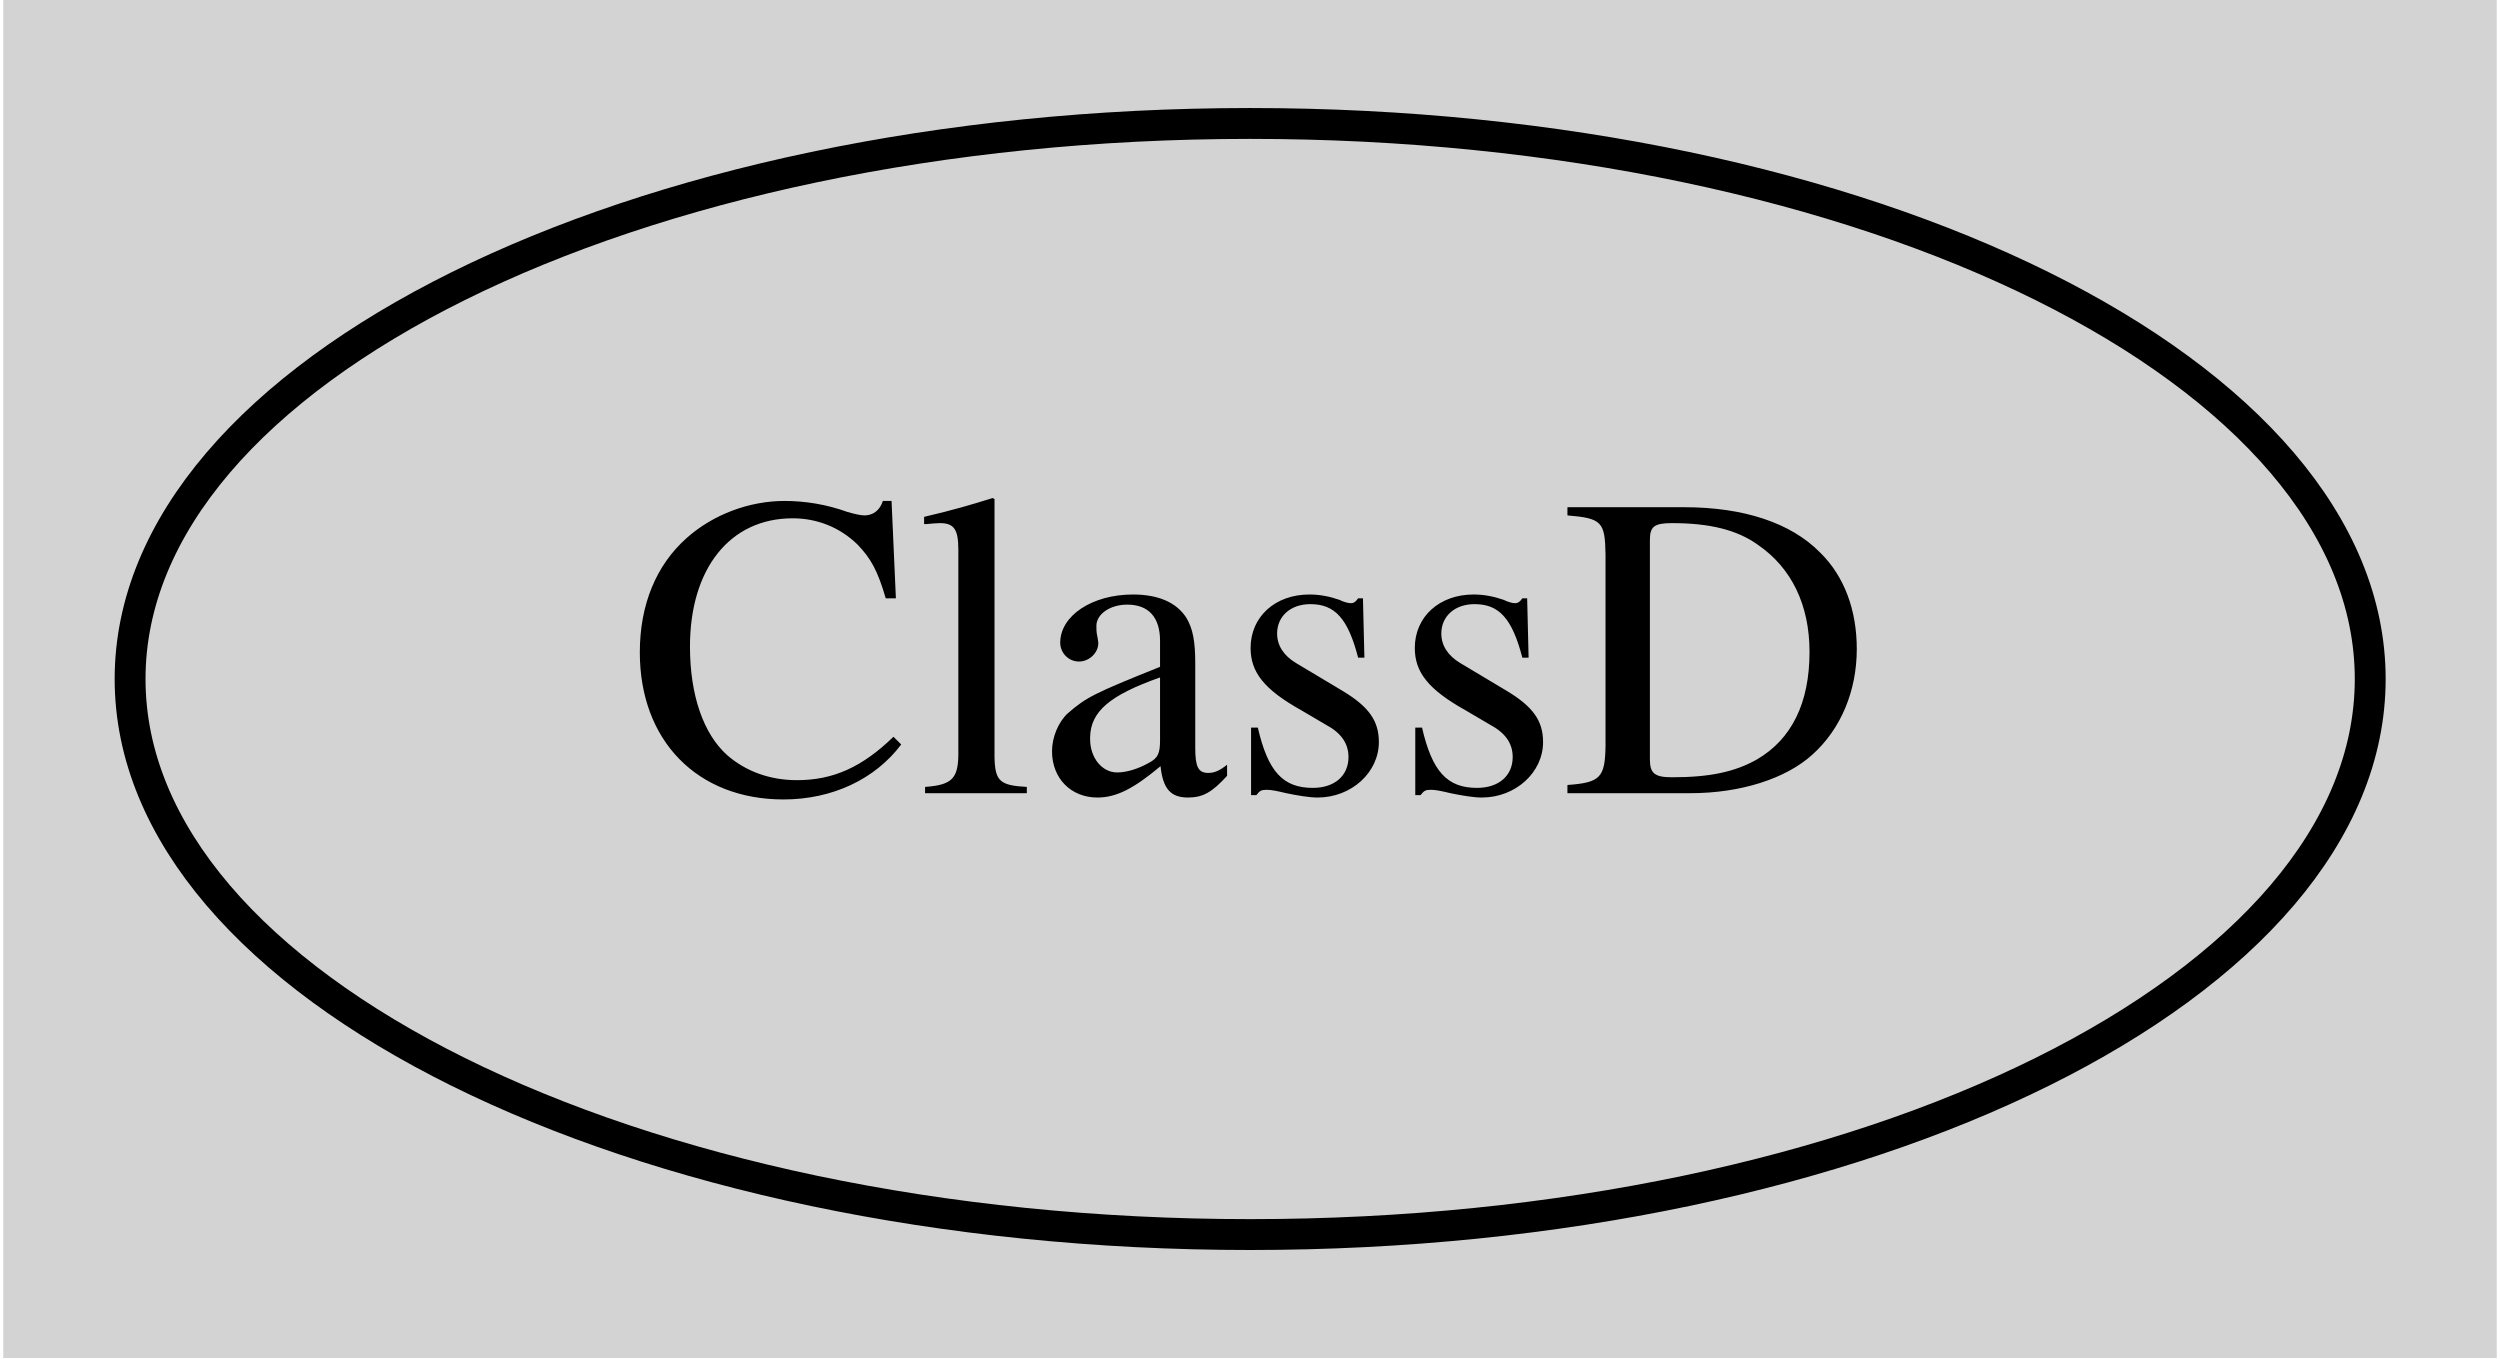
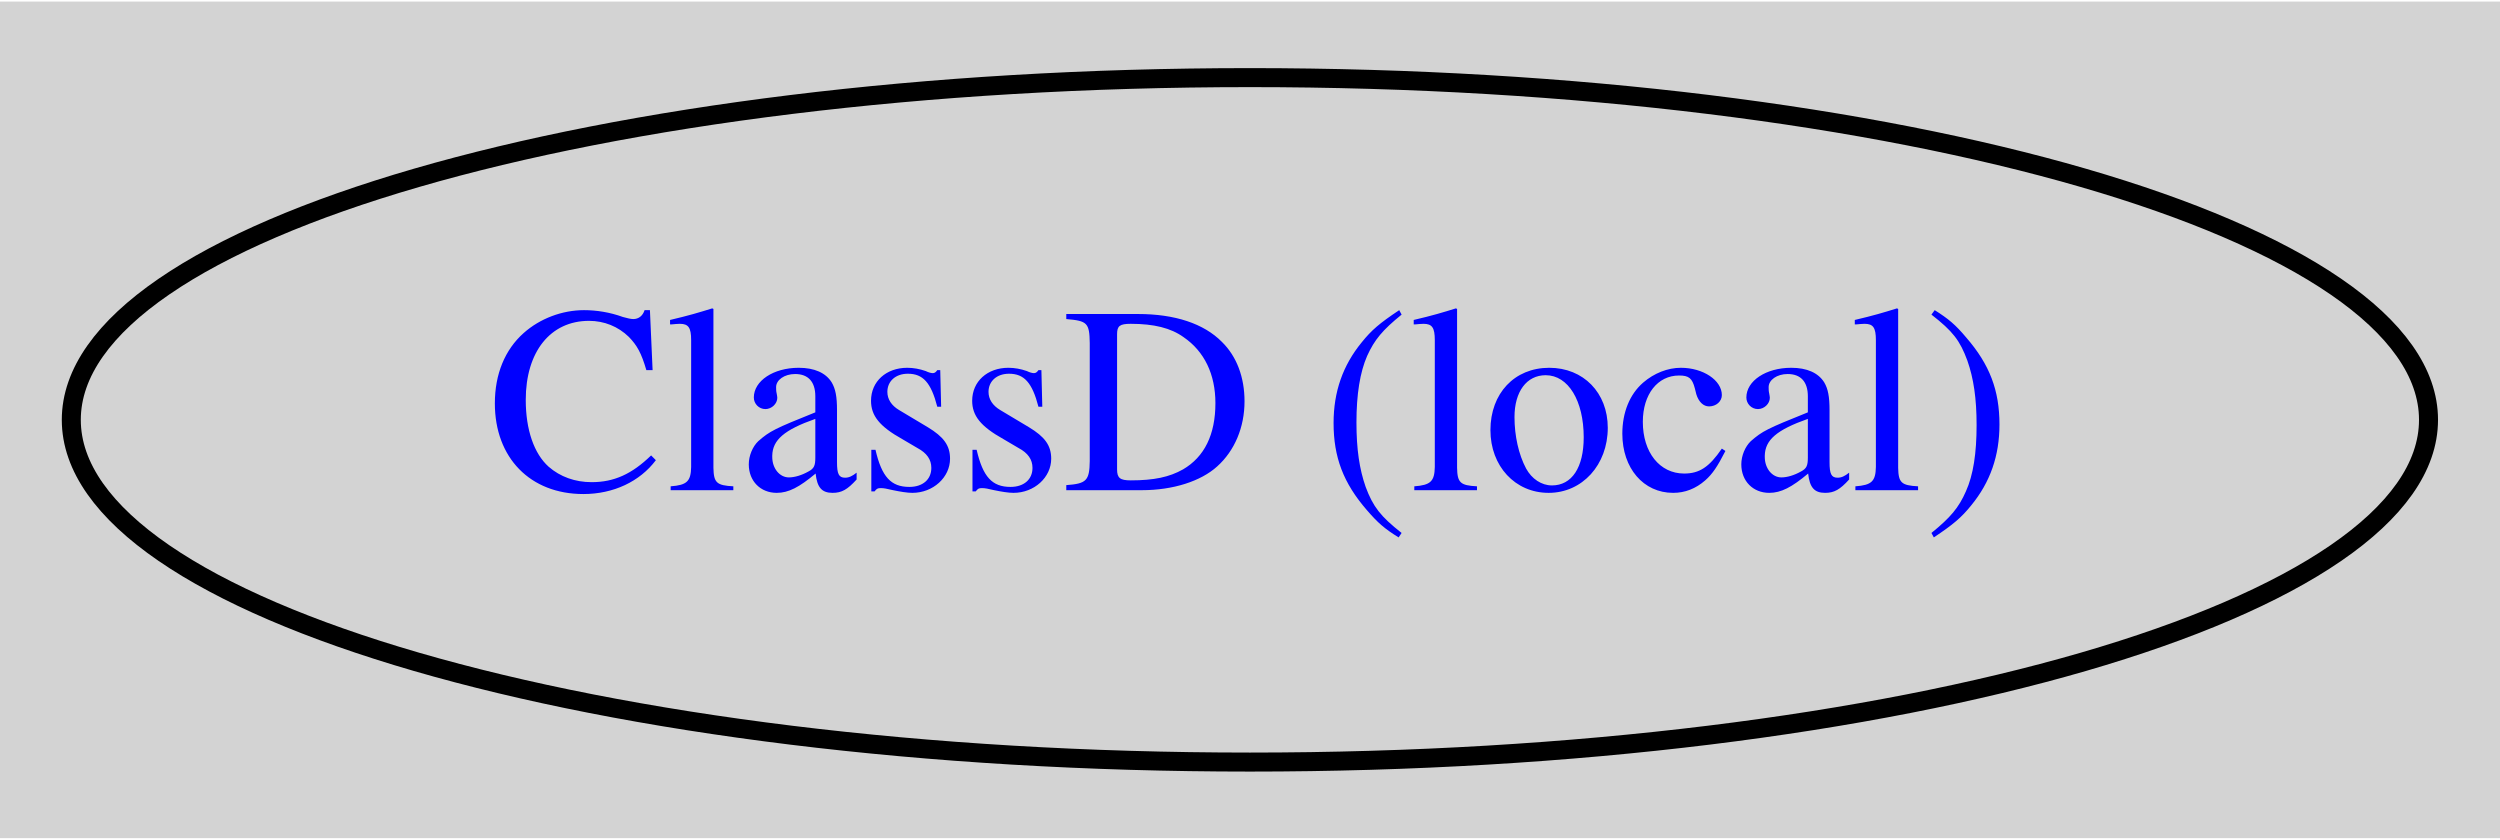
- <svg xmlns="http://www.w3.org/2000/svg" width="81pt" height="44pt" viewBox="0.00 0.00 80.79 44.00">
+ <svg xmlns="http://www.w3.org/2000/svg" xmlns:xlink="http://www.w3.org/1999/xlink" width="131pt" height="44pt" viewBox="0.00 0.00 131.49 44.00">
  <g id="graph0" class="graph" transform="scale(1 1) rotate(0) translate(4 40)">
-     <polygon fill="lightgray" stroke="none" points="-4,4 -4,-40 76.79,-40 76.79,4 -4,4" />
+     <polygon fill="lightgray" stroke="none" points="-4,4 -4,-40 127.49,-40 127.49,4 -4,4" />
    <g id="node1" class="node">
-       <ellipse fill="none" stroke="black" cx="36.4" cy="-18" rx="36.29" ry="18" />
-       <text text-anchor="middle" x="36.4" y="-14.3" font-family="Times,serif" font-size="14.00">ClassD</text>
+       <g id="a_node1">
+         <a xlink:href="local-packagec-ClassD.html" xlink:title="ClassD (local)">
+           <ellipse fill="none" stroke="black" cx="61.74" cy="-18" rx="61.99" ry="18" />
+           <text text-anchor="middle" x="61.74" y="-14.3" font-family="Times,serif" font-size="14.00" fill="blue">ClassD (local)</text>
+         </a>
+       </g>
    </g>
  </g>
</svg>
